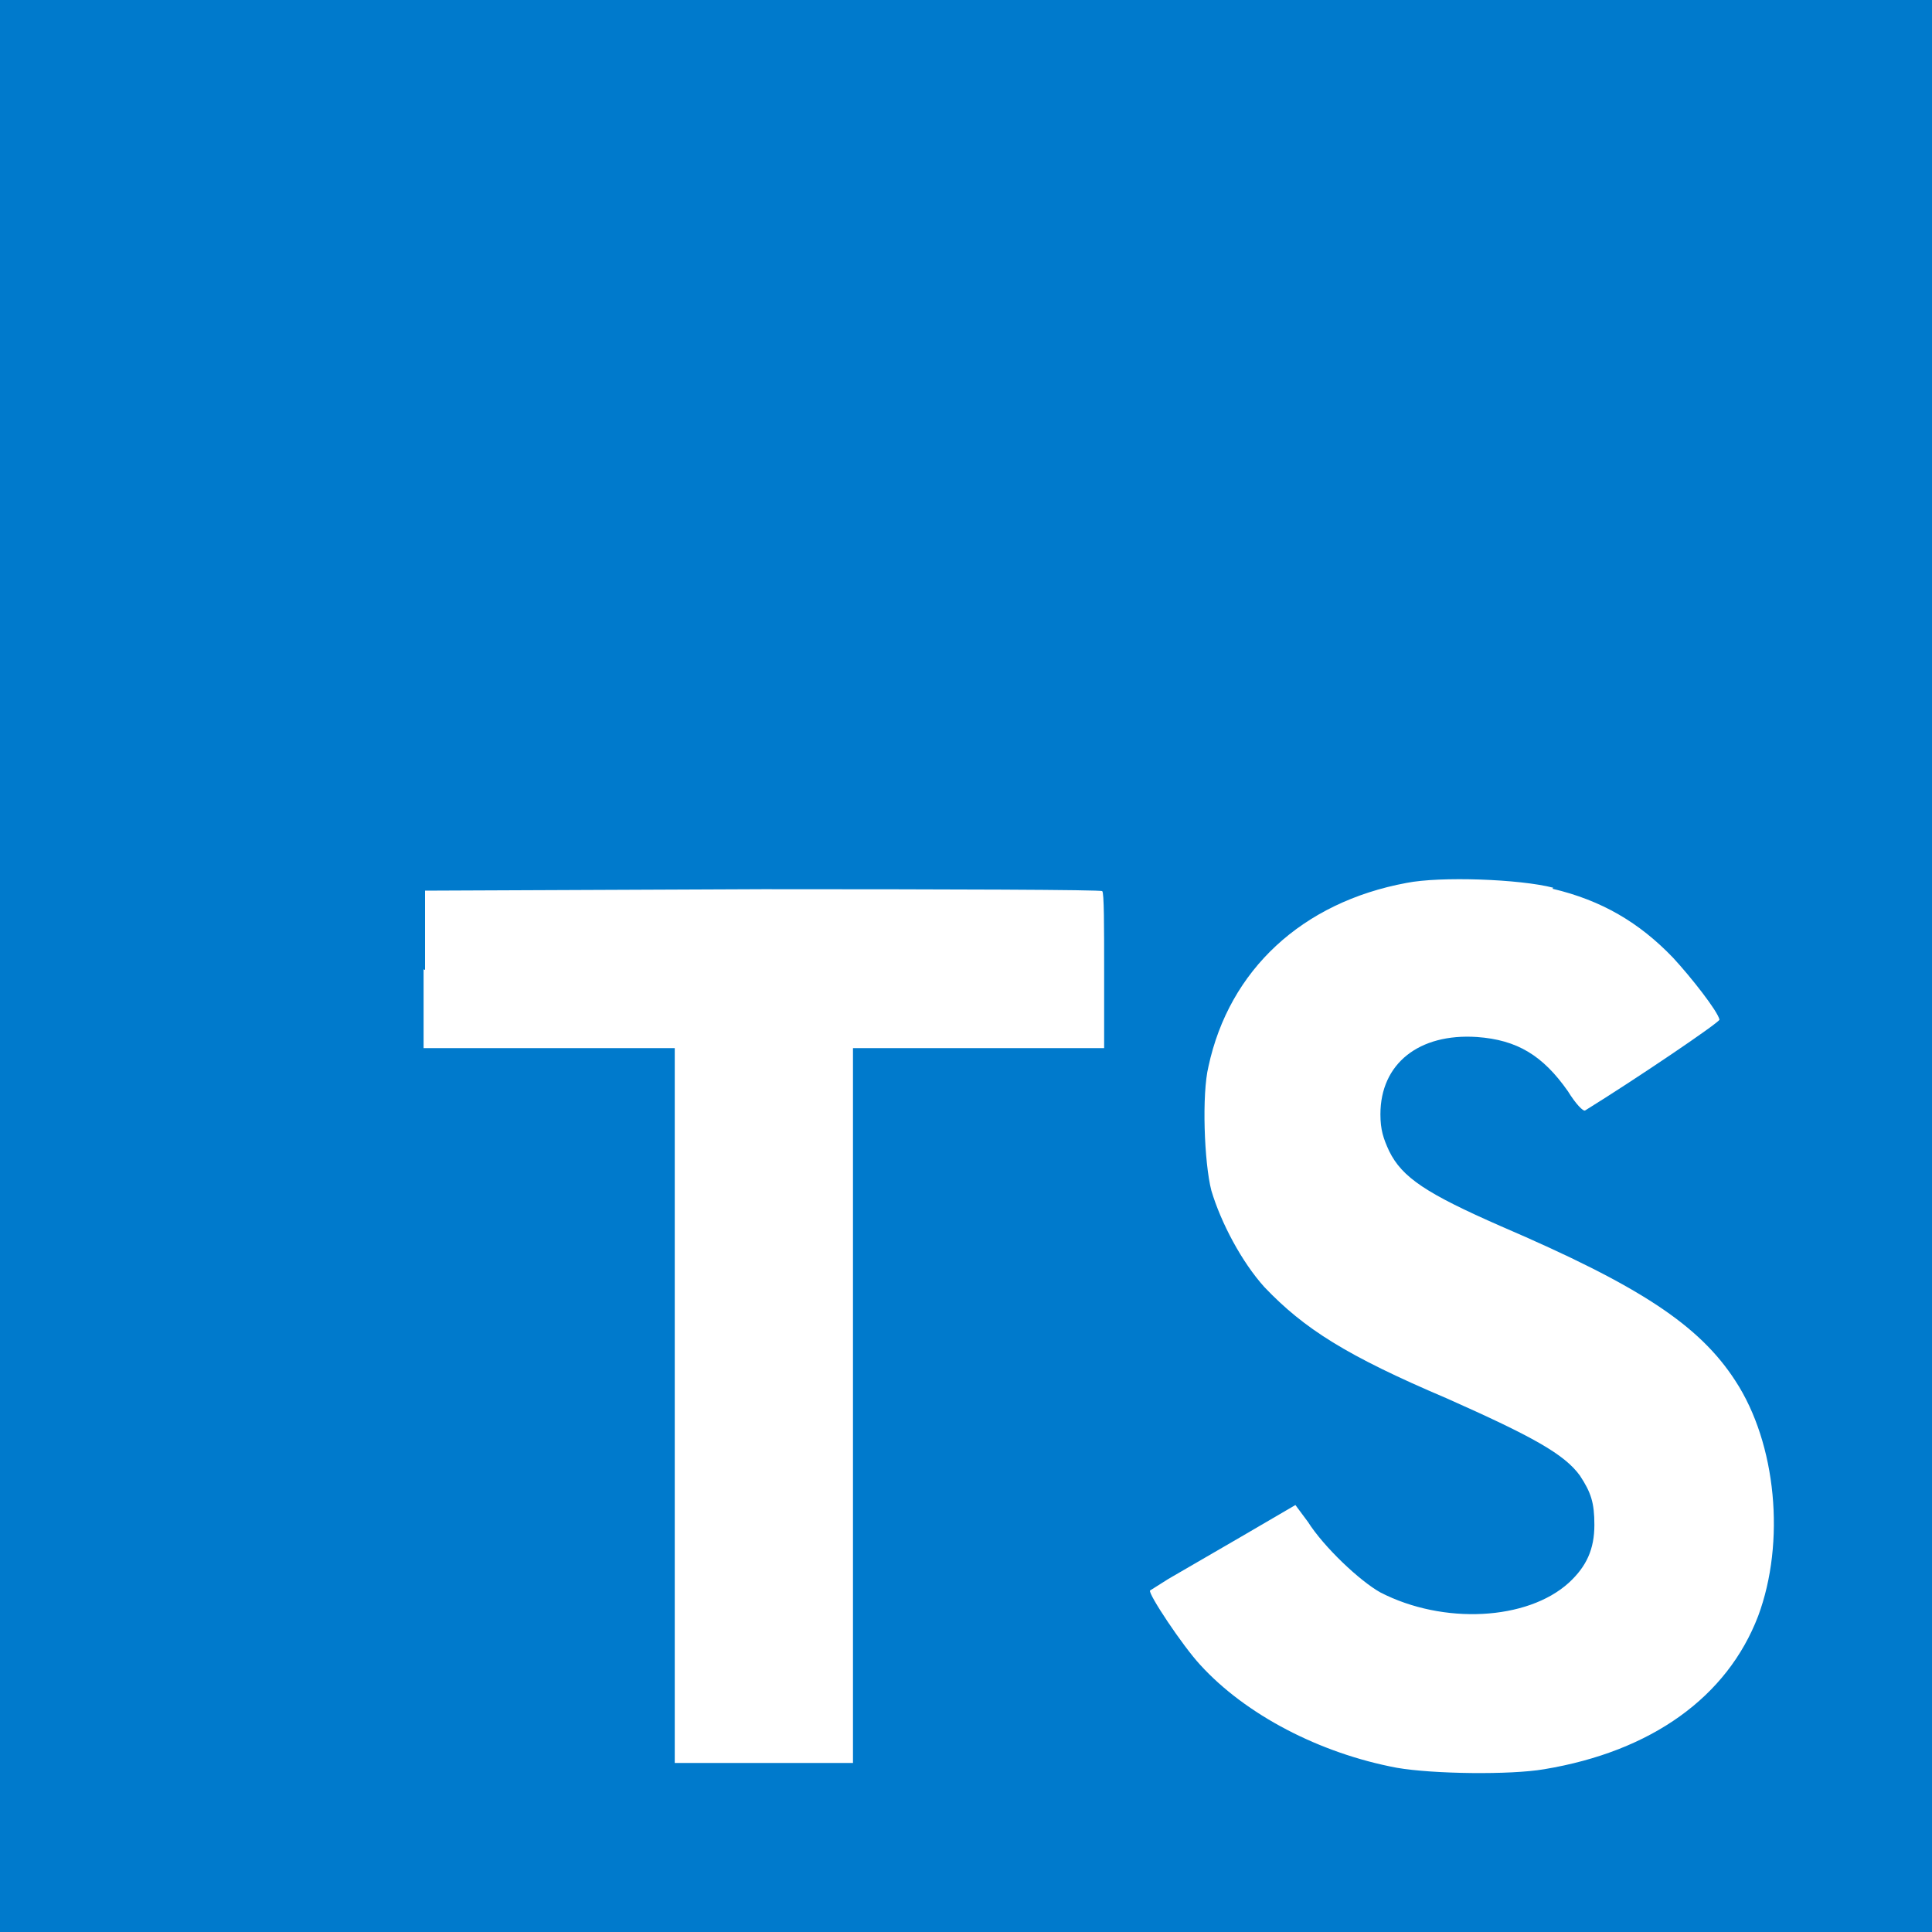
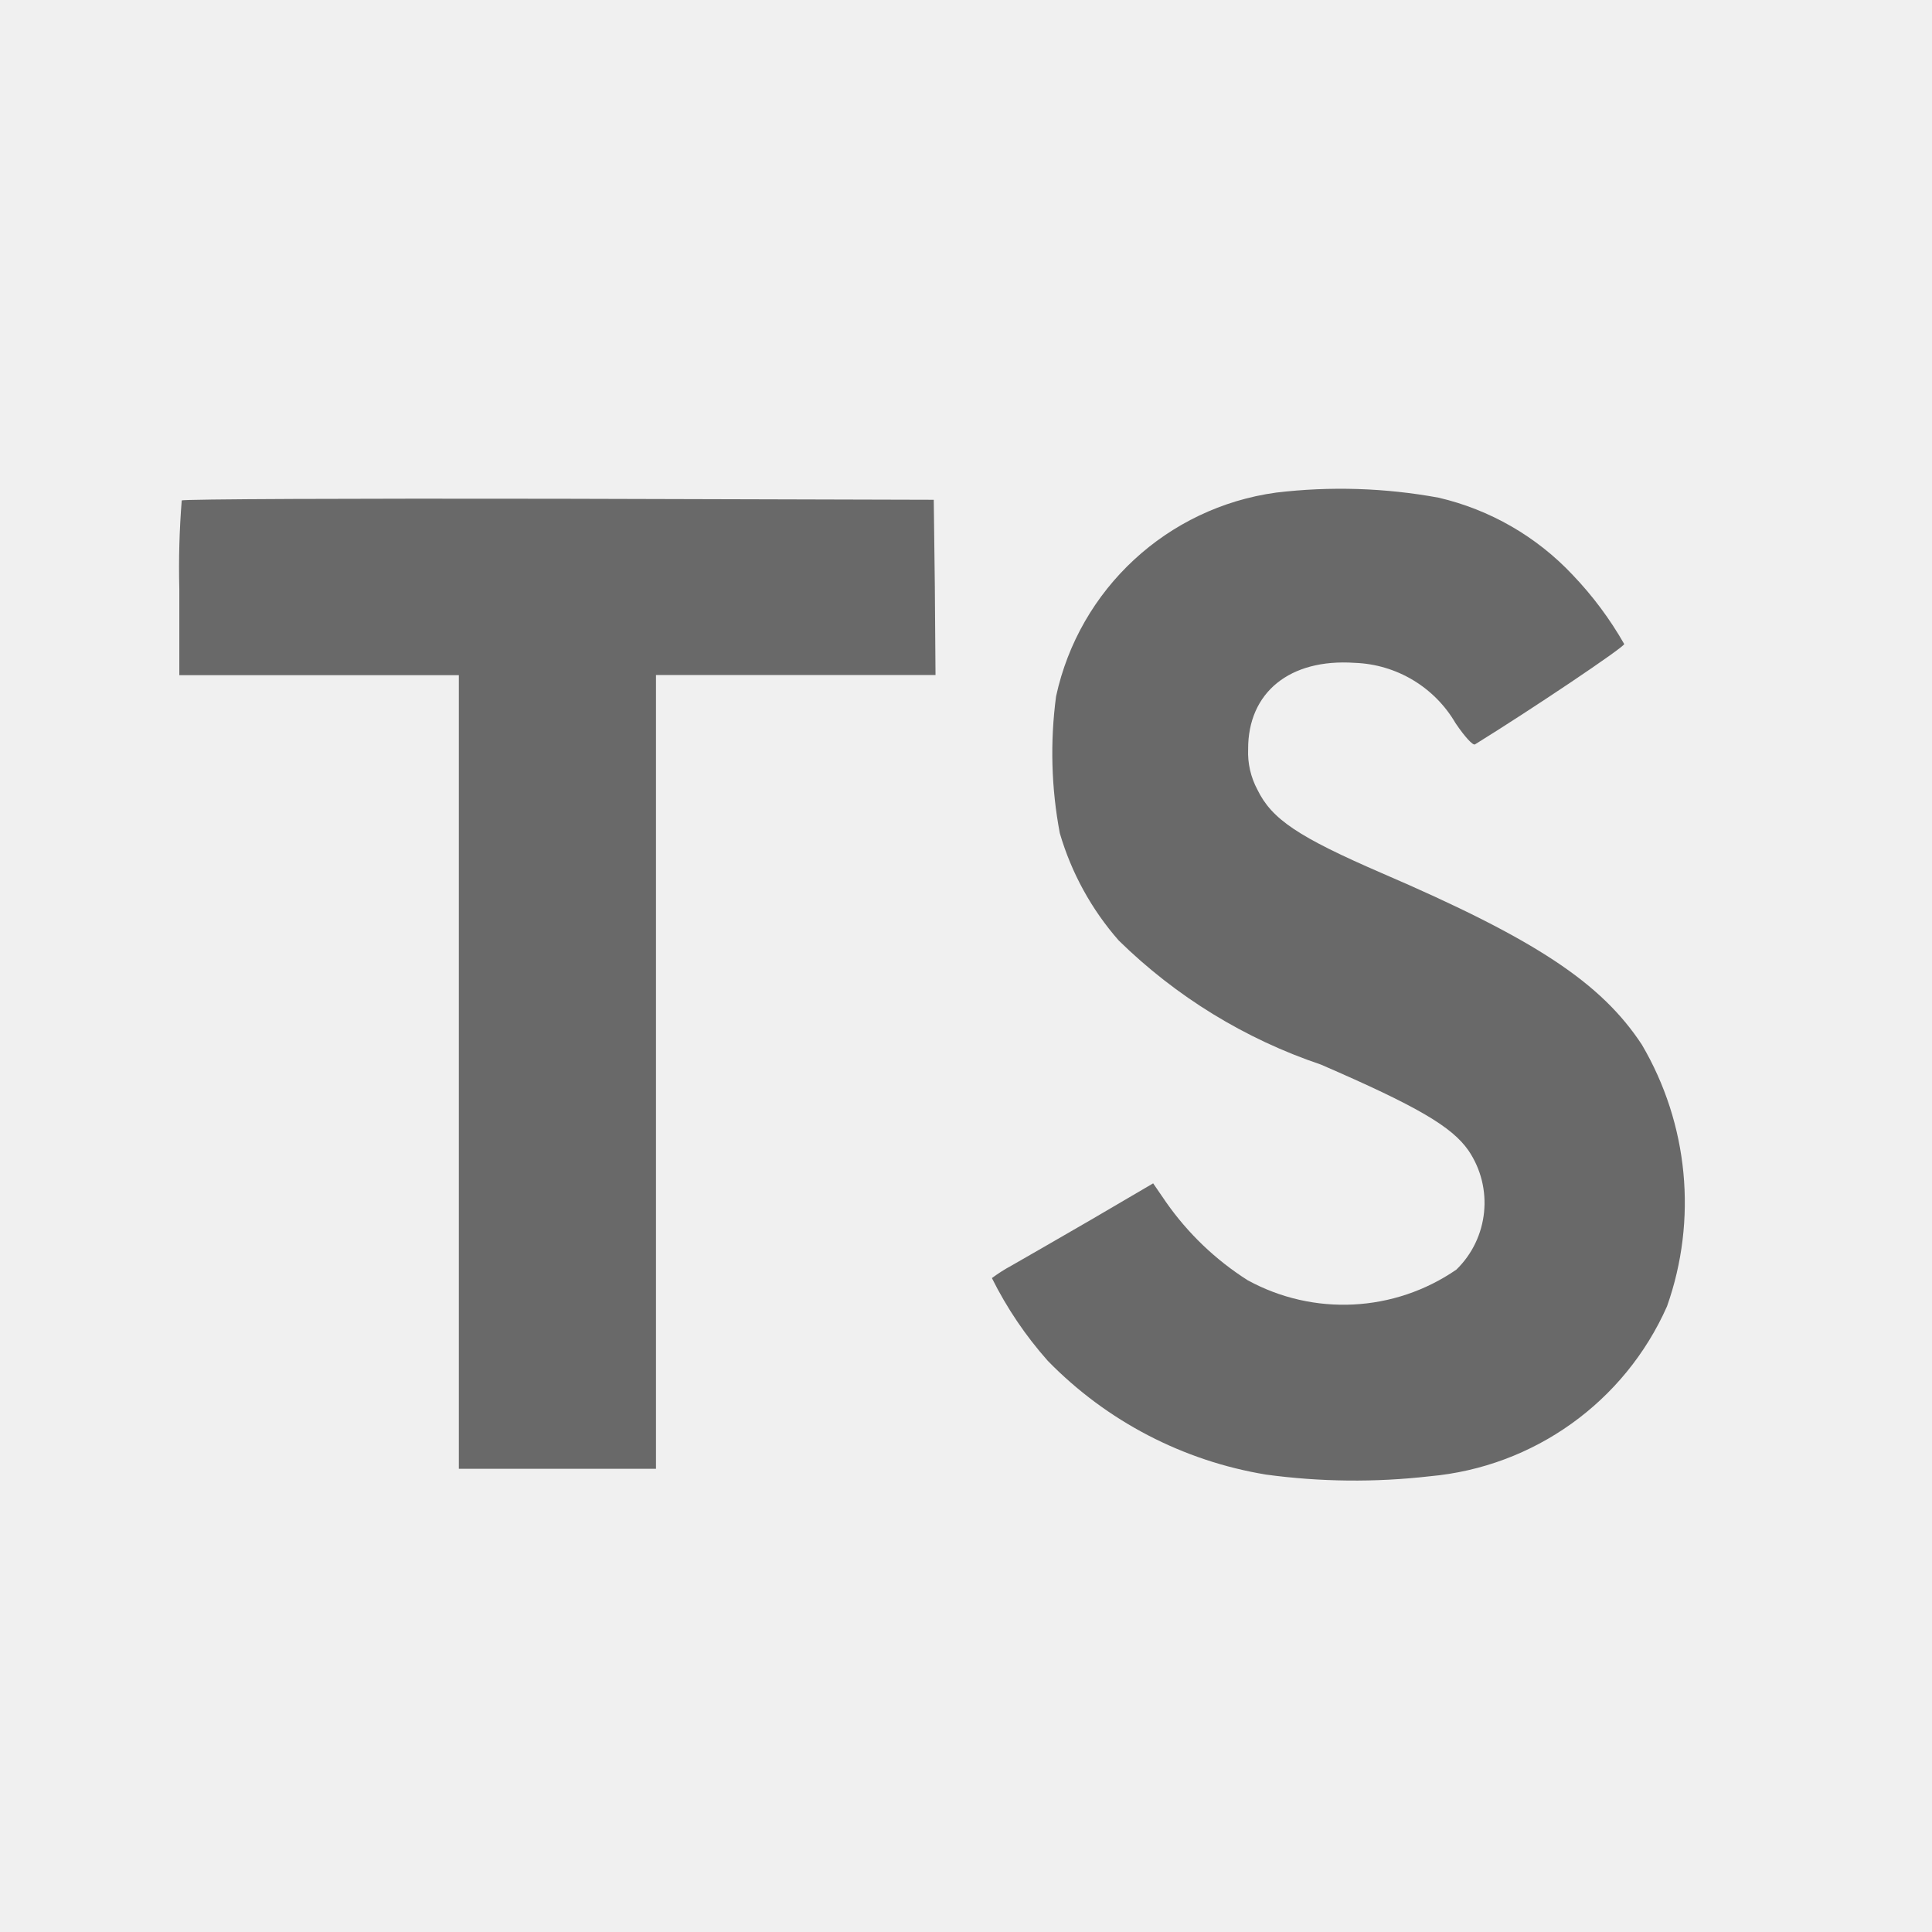
- <svg xmlns="http://www.w3.org/2000/svg" id="Layer_1" viewBox="0 0 400 400" width="2500" height="2500">
-   <style>.st0{fill:#007acc}.st1{fill:#fff}</style>
-   <path class="st0" d="M0 200V0h400v400H0" />
-   <path class="st1" d="M87.7 200.7V217h52v148h36.9V217h52v-16c0-9 0-16.3-.4-16.5 0-.3-31.7-.4-70.2-.4l-70 .3v16.4l-.3-.1zM321.4 184c10.2 2.4 18 7 25 14.3 3.7 4 9.2 11 9.6 12.8 0 .6-17.3 12.3-27.8 18.8-.4.3-2-1.4-3.6-4-5.2-7.4-10.5-10.6-18.8-11.2-12-.8-20 5.5-20 16 0 3.2.6 5 1.8 7.6 2.7 5.5 7.7 8.8 23.2 15.6 28.6 12.3 41 20.4 48.5 32 8.5 13 10.4 33.4 4.7 48.7-6.4 16.7-22 28-44.3 31.7-7 1.2-23 1-30.5-.3-16-3-31.3-11-40.7-21.3-3.7-4-10.8-14.7-10.4-15.4l3.8-2.4 15-8.7 11.3-6.6 2.6 3.5c3.3 5.2 10.7 12.2 15 14.6 13 6.7 30.4 5.8 39-2 3.7-3.4 5.3-7 5.3-12 0-4.6-.7-6.7-3-10.2-3.2-4.4-9.6-8-27.6-16-20.7-8.8-29.5-14.4-37.7-23-4.7-5.2-9-13.3-11-20-1.5-5.8-2-20-.6-25.7 4.3-20 19.4-34 41-38 7-1.4 23.5-.8 30.4 1l-.2.2z" />
+ <svg xmlns="http://www.w3.org/2000/svg" width="800px" height="800px" viewBox="0 0 32 32" fill="#000000">
+   <g id="SVGRepo_bgCarrier" strokeWidth="0" />
+   <g id="SVGRepo_tracerCarrier" strokeLinecap="round" strokeLinejoin="round" />
+   <g id="SVGRepo_iconCarrier">
+     <path d="M23.827,8.243A4.424,4.424,0,0,1,26.05,9.524a5.853,5.853,0,0,1,.852,1.143c.011.045-1.534,1.083-2.471,1.662-.034.023-.169-.124-.322-.35a2.014,2.014,0,0,0-1.67-1c-1.077-.074-1.771.49-1.766,1.433a1.3,1.3,0,0,0,.153.666c.237.49.677.784,2.059,1.383,2.544,1.095,3.636,1.817,4.31,2.843a5.158,5.158,0,0,1,.416,4.333,4.764,4.764,0,0,1-3.932,2.815,10.9,10.9,0,0,1-2.708-.028,6.531,6.531,0,0,1-3.616-1.884,6.278,6.278,0,0,1-.926-1.371,2.655,2.655,0,0,1,.327-.208c.158-.09.756-.434,1.32-.761L19.1,19.6l.214.312a4.771,4.771,0,0,0,1.35,1.292,3.3,3.3,0,0,0,3.458-.175,1.545,1.545,0,0,0,.2-1.974c-.276-.395-.84-.727-2.443-1.422a8.8,8.8,0,0,1-3.349-2.055,4.687,4.687,0,0,1-.976-1.777,7.116,7.116,0,0,1-.062-2.268,4.332,4.332,0,0,1,3.644-3.374A9,9,0,0,1,23.827,8.243ZM15.484,9.726l.011,1.454h-4.63V24.328H7.6V11.183H2.97V9.755A13.986,13.986,0,0,1,3.01,8.289c.017-.023,2.832-.034,6.245-.028l6.211.017Z" style="fill:#696969" />
+   </g>
</svg>
